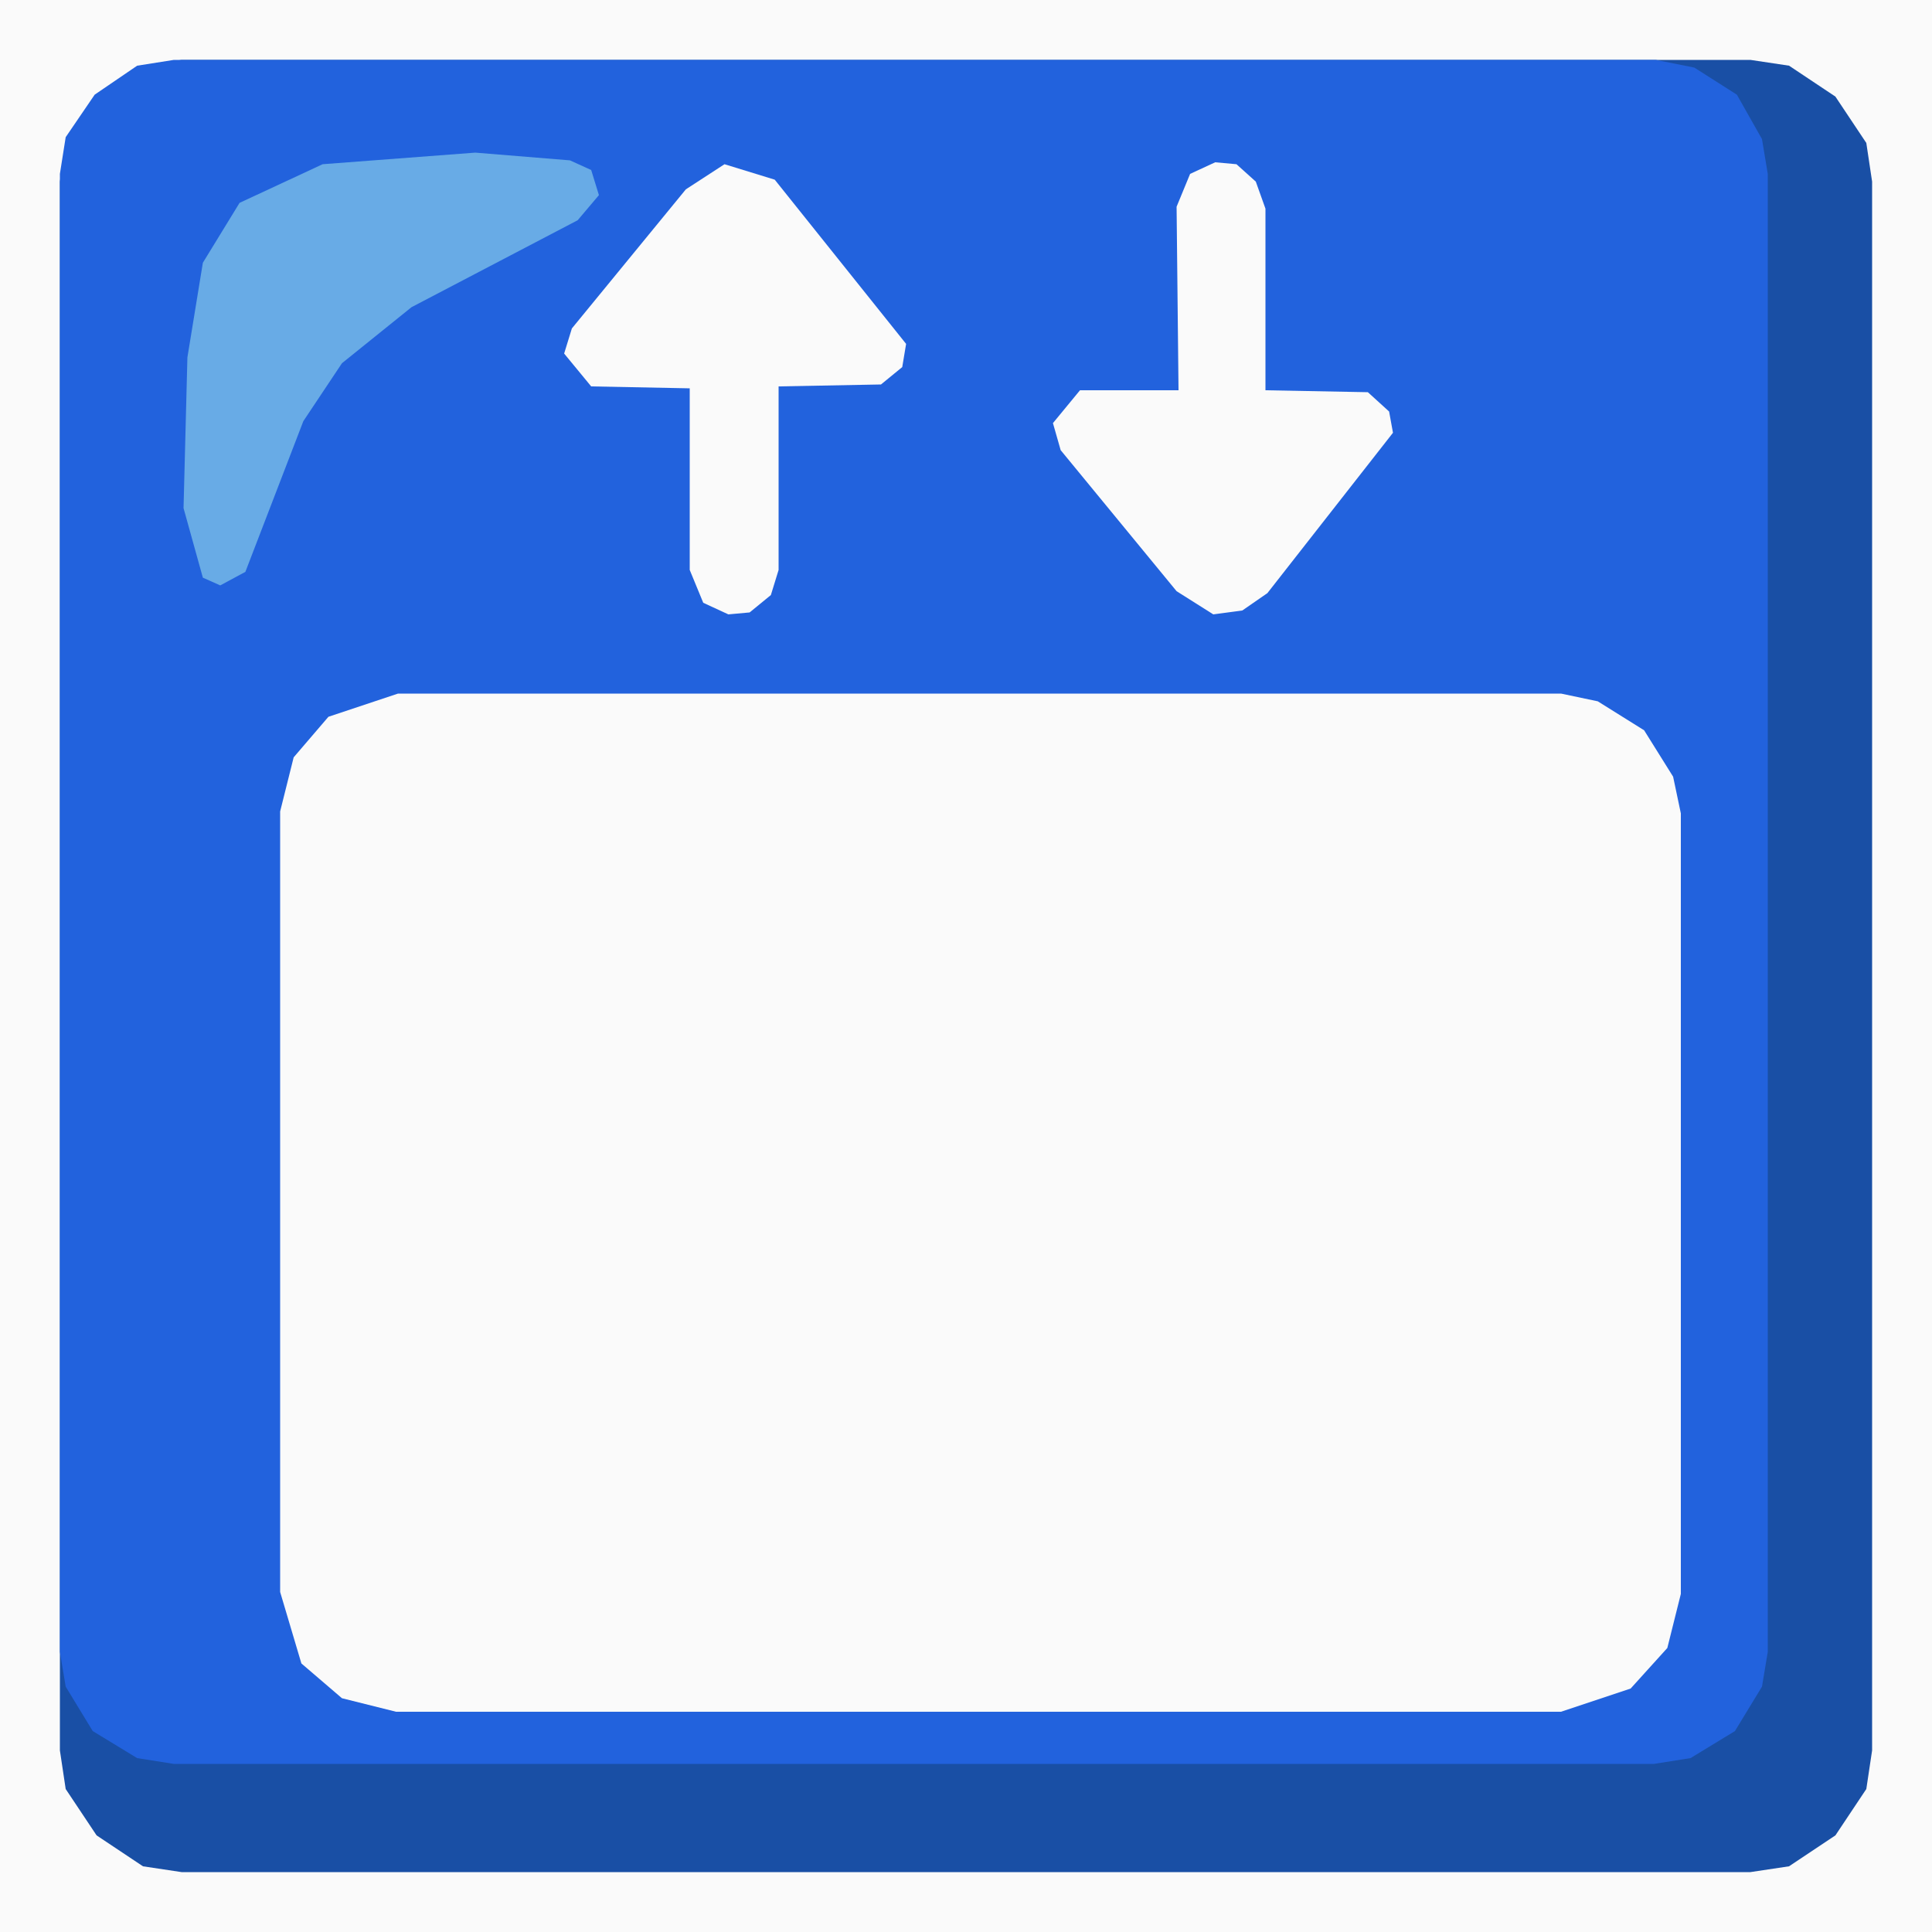
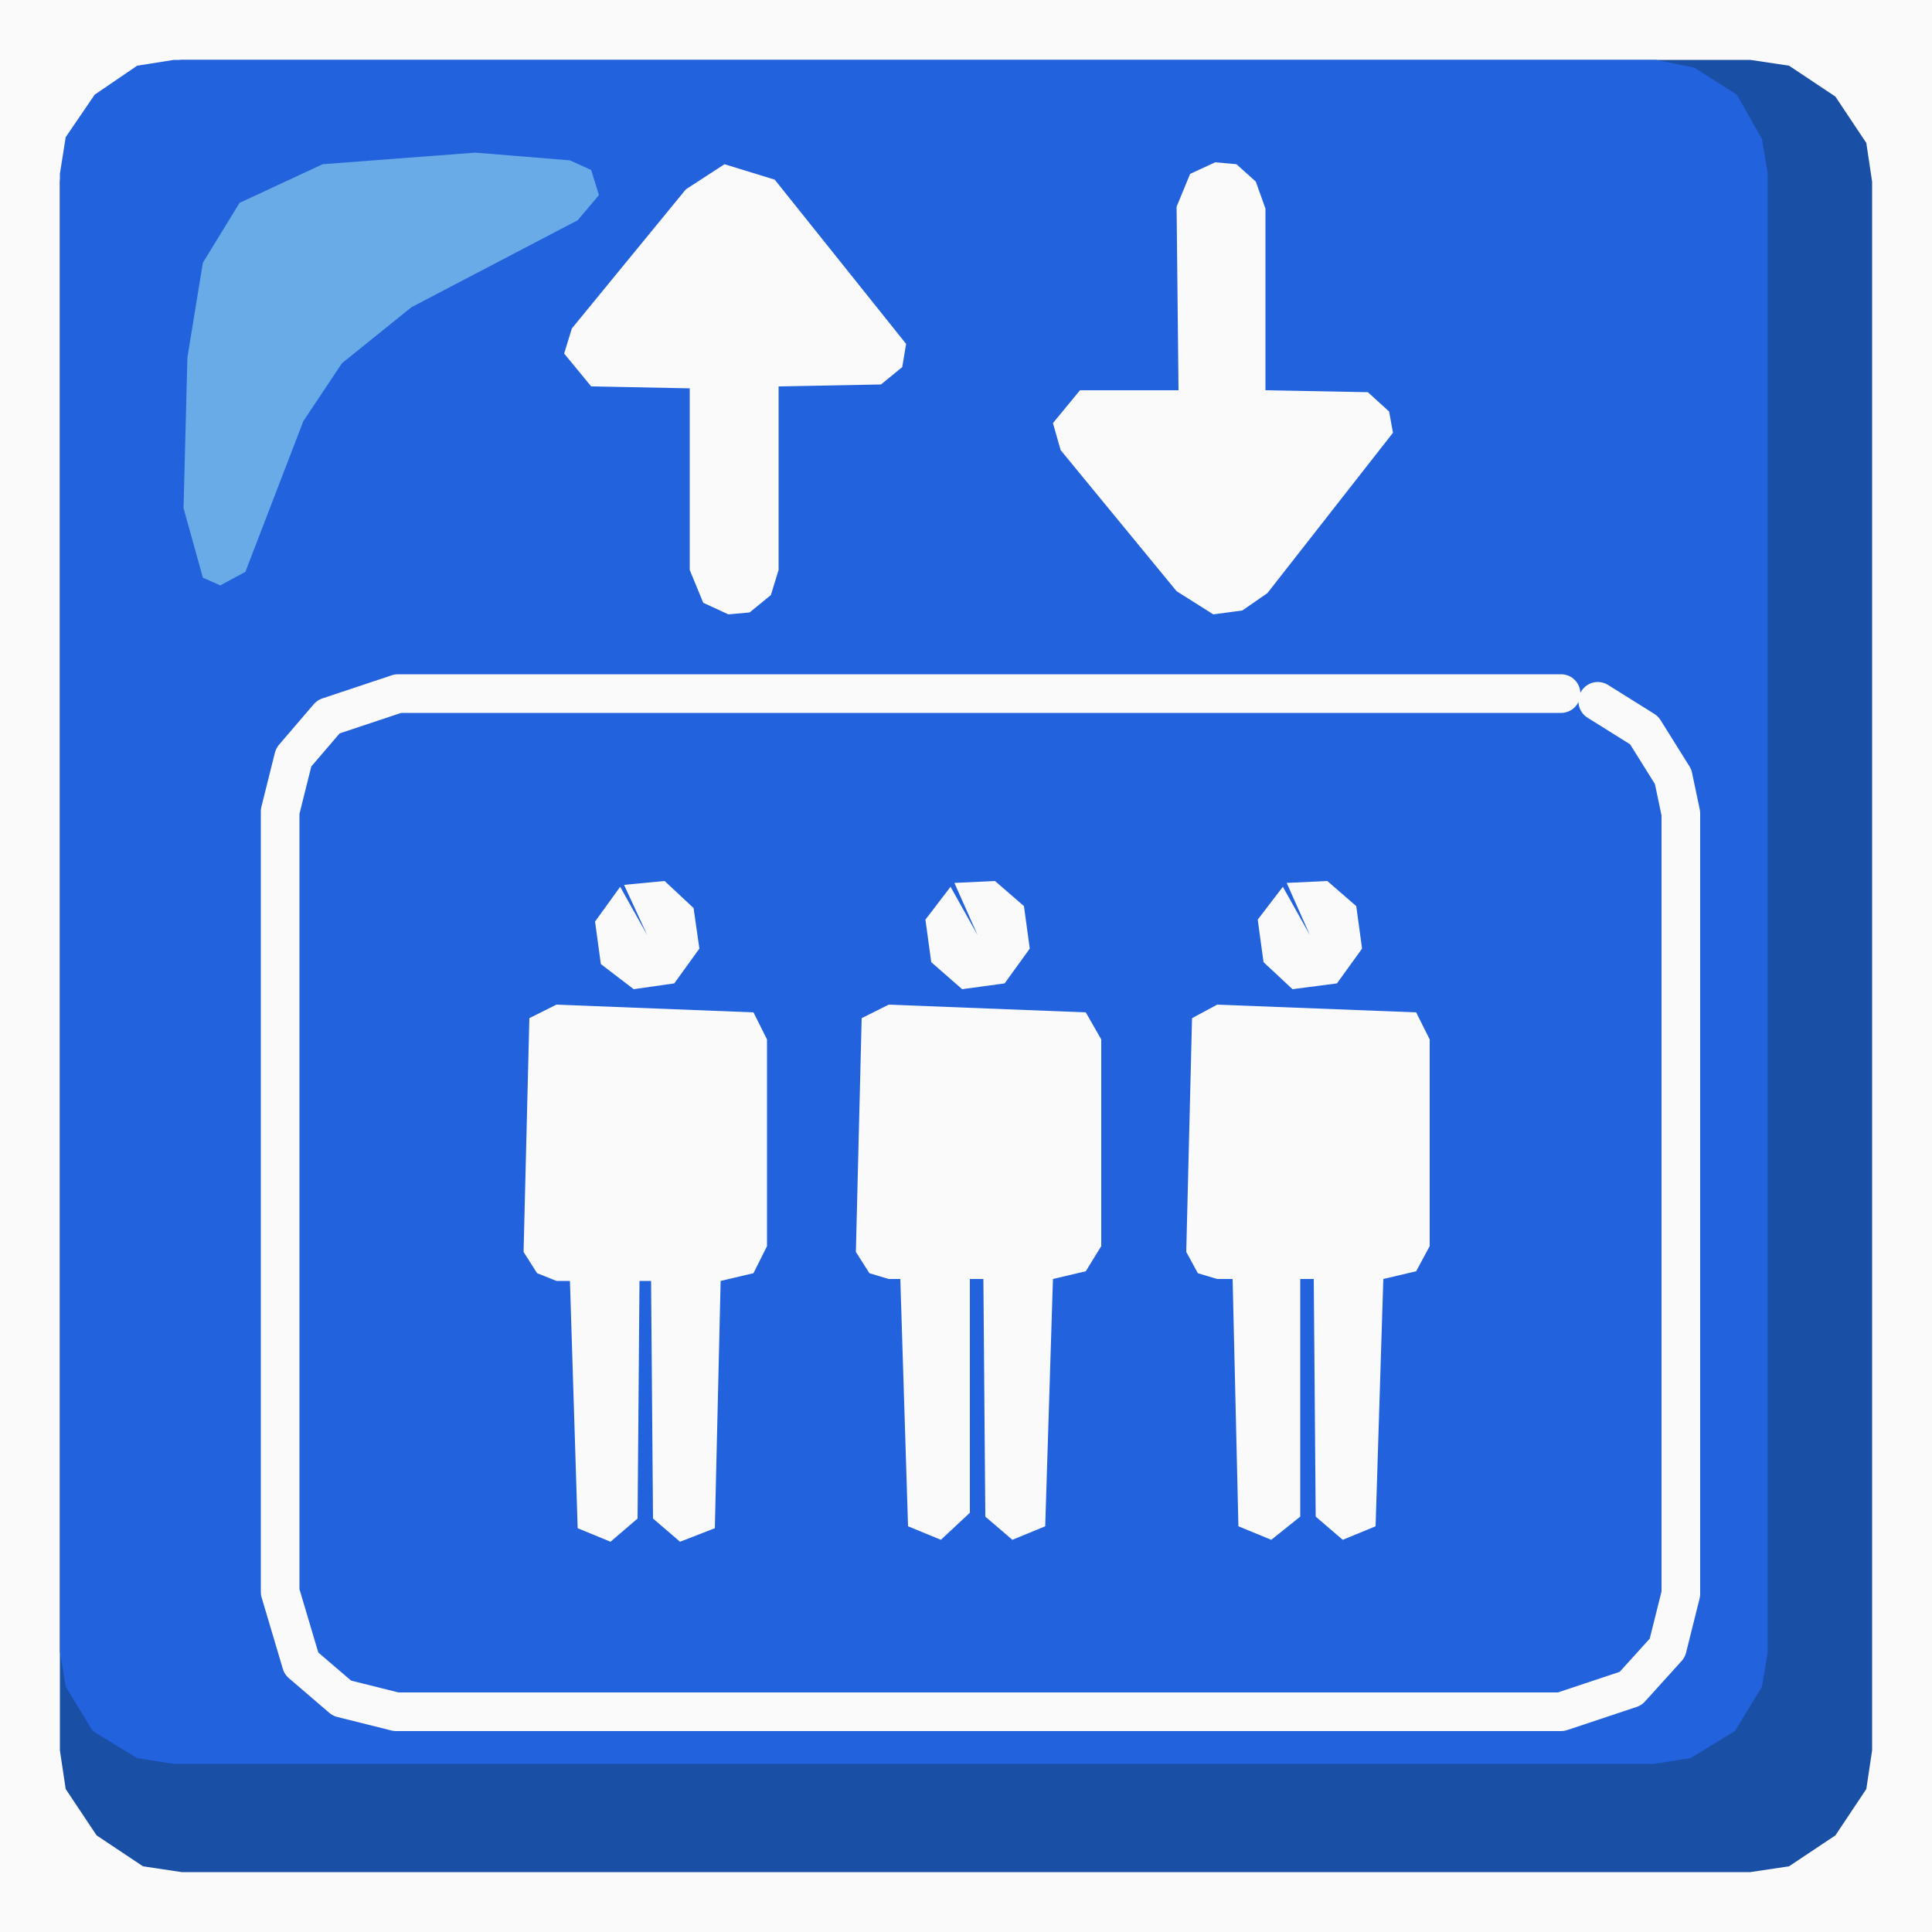
<svg xmlns="http://www.w3.org/2000/svg" viewBox="0 0 100 100" width="200" height="200">
  <rect width="100" height="100" fill="#fafafa" />
  <polygon points="90.6,3.1 9.4,3.1 7.4,3.4 5,5 3.4,7.4 3.1,9.4 3.1,90.6 3.4,92.6 5,95 7.4,96.6 9.4,96.9 90.6,96.9 92.6,96.6 95,95 96.6,92.6 96.9,90.6 96.9,9.4 96.6,7.4 95,5 92.6,3.4" fill="#194FA5" />
  <polygon points="85.7,3.1 9,3.1 7.1,3.4 4.9,4.9 3.4,7.1 3.1,9 3.1,85.5 3.4,87.3 4.8,89.6 7.1,91 9,91.3 85.6,91.3 87.5,91 89.8,89.6 91.2,87.3 91.5,85.5 91.5,9 91.2,7.2 89.9,4.9 87.7,3.5" fill="#2262DD" />
  <polygon points="40.3,29.5 40.3,20 45.6,19.9 46.7,19 46.9,17.8 40.1,9.3 37.5,8.5 35.5,9.8 29.6,17 29.2,18.3 30.6,20 35.7,20.1 35.7,29.5 36.4,31.2 37.7,31.8 38.8,31.7 39.9,30.8" fill="#FAFAFA" />
  <polygon points="65.5,10.8 65.5,20.2 70.8,20.3 71.9,21.3 72.1,22.4 65.6,30.7 64.3,31.6 62.8,31.8 60.9,30.6 54.9,23.3 54.5,21.9 55.9,20.2 61,20.2 60.9,10.7 61.6,9 62.9,8.4 64,8.5 65,9.4" fill="#FAFAFA" />
-   <polygon points="80.8,35.9 20.6,35.9 17,37.1 15.2,39.2 14.5,42 14.5,82.4 15.6,86.1 17.7,87.9 20.5,88.6 80.8,88.6 84.4,87.4 86.3,85.3 87,82.5 87,42.1 86.6,40.2 85.1,37.8 82.7,36.3" fill="#FAFAFA" />
+   <polyline points="80.8,35.9 20.6,35.9 17,37.1 15.2,39.2 14.5,42 14.5,82.4 15.6,86.1 17.7,87.9 20.5,88.6 80.8,88.6 84.4,87.4 86.3,85.3 87,82.5 87,42.1 86.6,40.2 85.1,37.8 82.7,36.3" fill="none" stroke="#FAFAFA" stroke-width="2" stroke-linecap="round" stroke-linejoin="round" />
  <polygon points="34.9,50.9 36.2,49.1 35.9,47 34.4,45.6 32.3,45.8 33.5,48.4 32.1,45.9 30.8,47.7 31.1,49.9 32.8,51.2" fill="#FAFAFA" />
  <polygon points="28.8,66.3 29.5,66.3 29.9,79.1 31.6,79.8 33,78.6 33.1,66.3 33.7,66.3 33.8,78.6 35.2,79.8 37,79.1 37.3,66.3 39,65.9 39.7,64.5 39.7,53.8 39,52.4 28.8,52 27.4,52.7 27.1,64.8 27.8,65.9" fill="#FAFAFA" />
  <polygon points="52,50.9 53.3,49.1 53,46.9 51.5,45.6 49.4,45.7 50.6,48.4 49.2,45.9 47.9,47.6 48.2,49.8 49.8,51.2" fill="#FAFAFA" />
  <polygon points="46,66.2 46.6,66.2 47,79 48.7,79.7 50.2,78.3 50.2,66.2 50.9,66.2 51,78.5 52.4,79.7 54.1,79 54.5,66.2 56.2,65.8 57,64.5 57,53.8 56.2,52.4 46,52 44.6,52.7 44.3,64.8 45,65.9" fill="#FAFAFA" />
  <polygon points="69.2,50.9 70.5,49.1 70.2,46.9 68.7,45.6 66.6,45.7 67.8,48.4 66.4,45.9 65.1,47.6 65.4,49.8 66.9,51.2" fill="#FAFAFA" />
  <polygon points="63,66.2 63.8,66.2 64.1,79 65.8,79.7 67.3,78.5 67.3,66.2 68,66.2 68.1,78.5 69.5,79.7 71.2,79 71.6,66.2 73.3,65.8 74,64.5 74,53.8 73.3,52.4 63,52 61.7,52.7 61.4,64.8 62,65.9" fill="#FAFAFA" />
  <polygon points="31,10.1 30.6,8.8 29.5,8.3 24.6,7.9 16.7,8.5 12.4,10.5 10.5,13.6 9.7,18.5 9.5,26.3 10.5,29.9 11.4,30.3 12.7,29.6 15.7,21.8 17.7,18.8 21.3,15.9 29.9,11.4" fill="#68ABE6" />
</svg>
